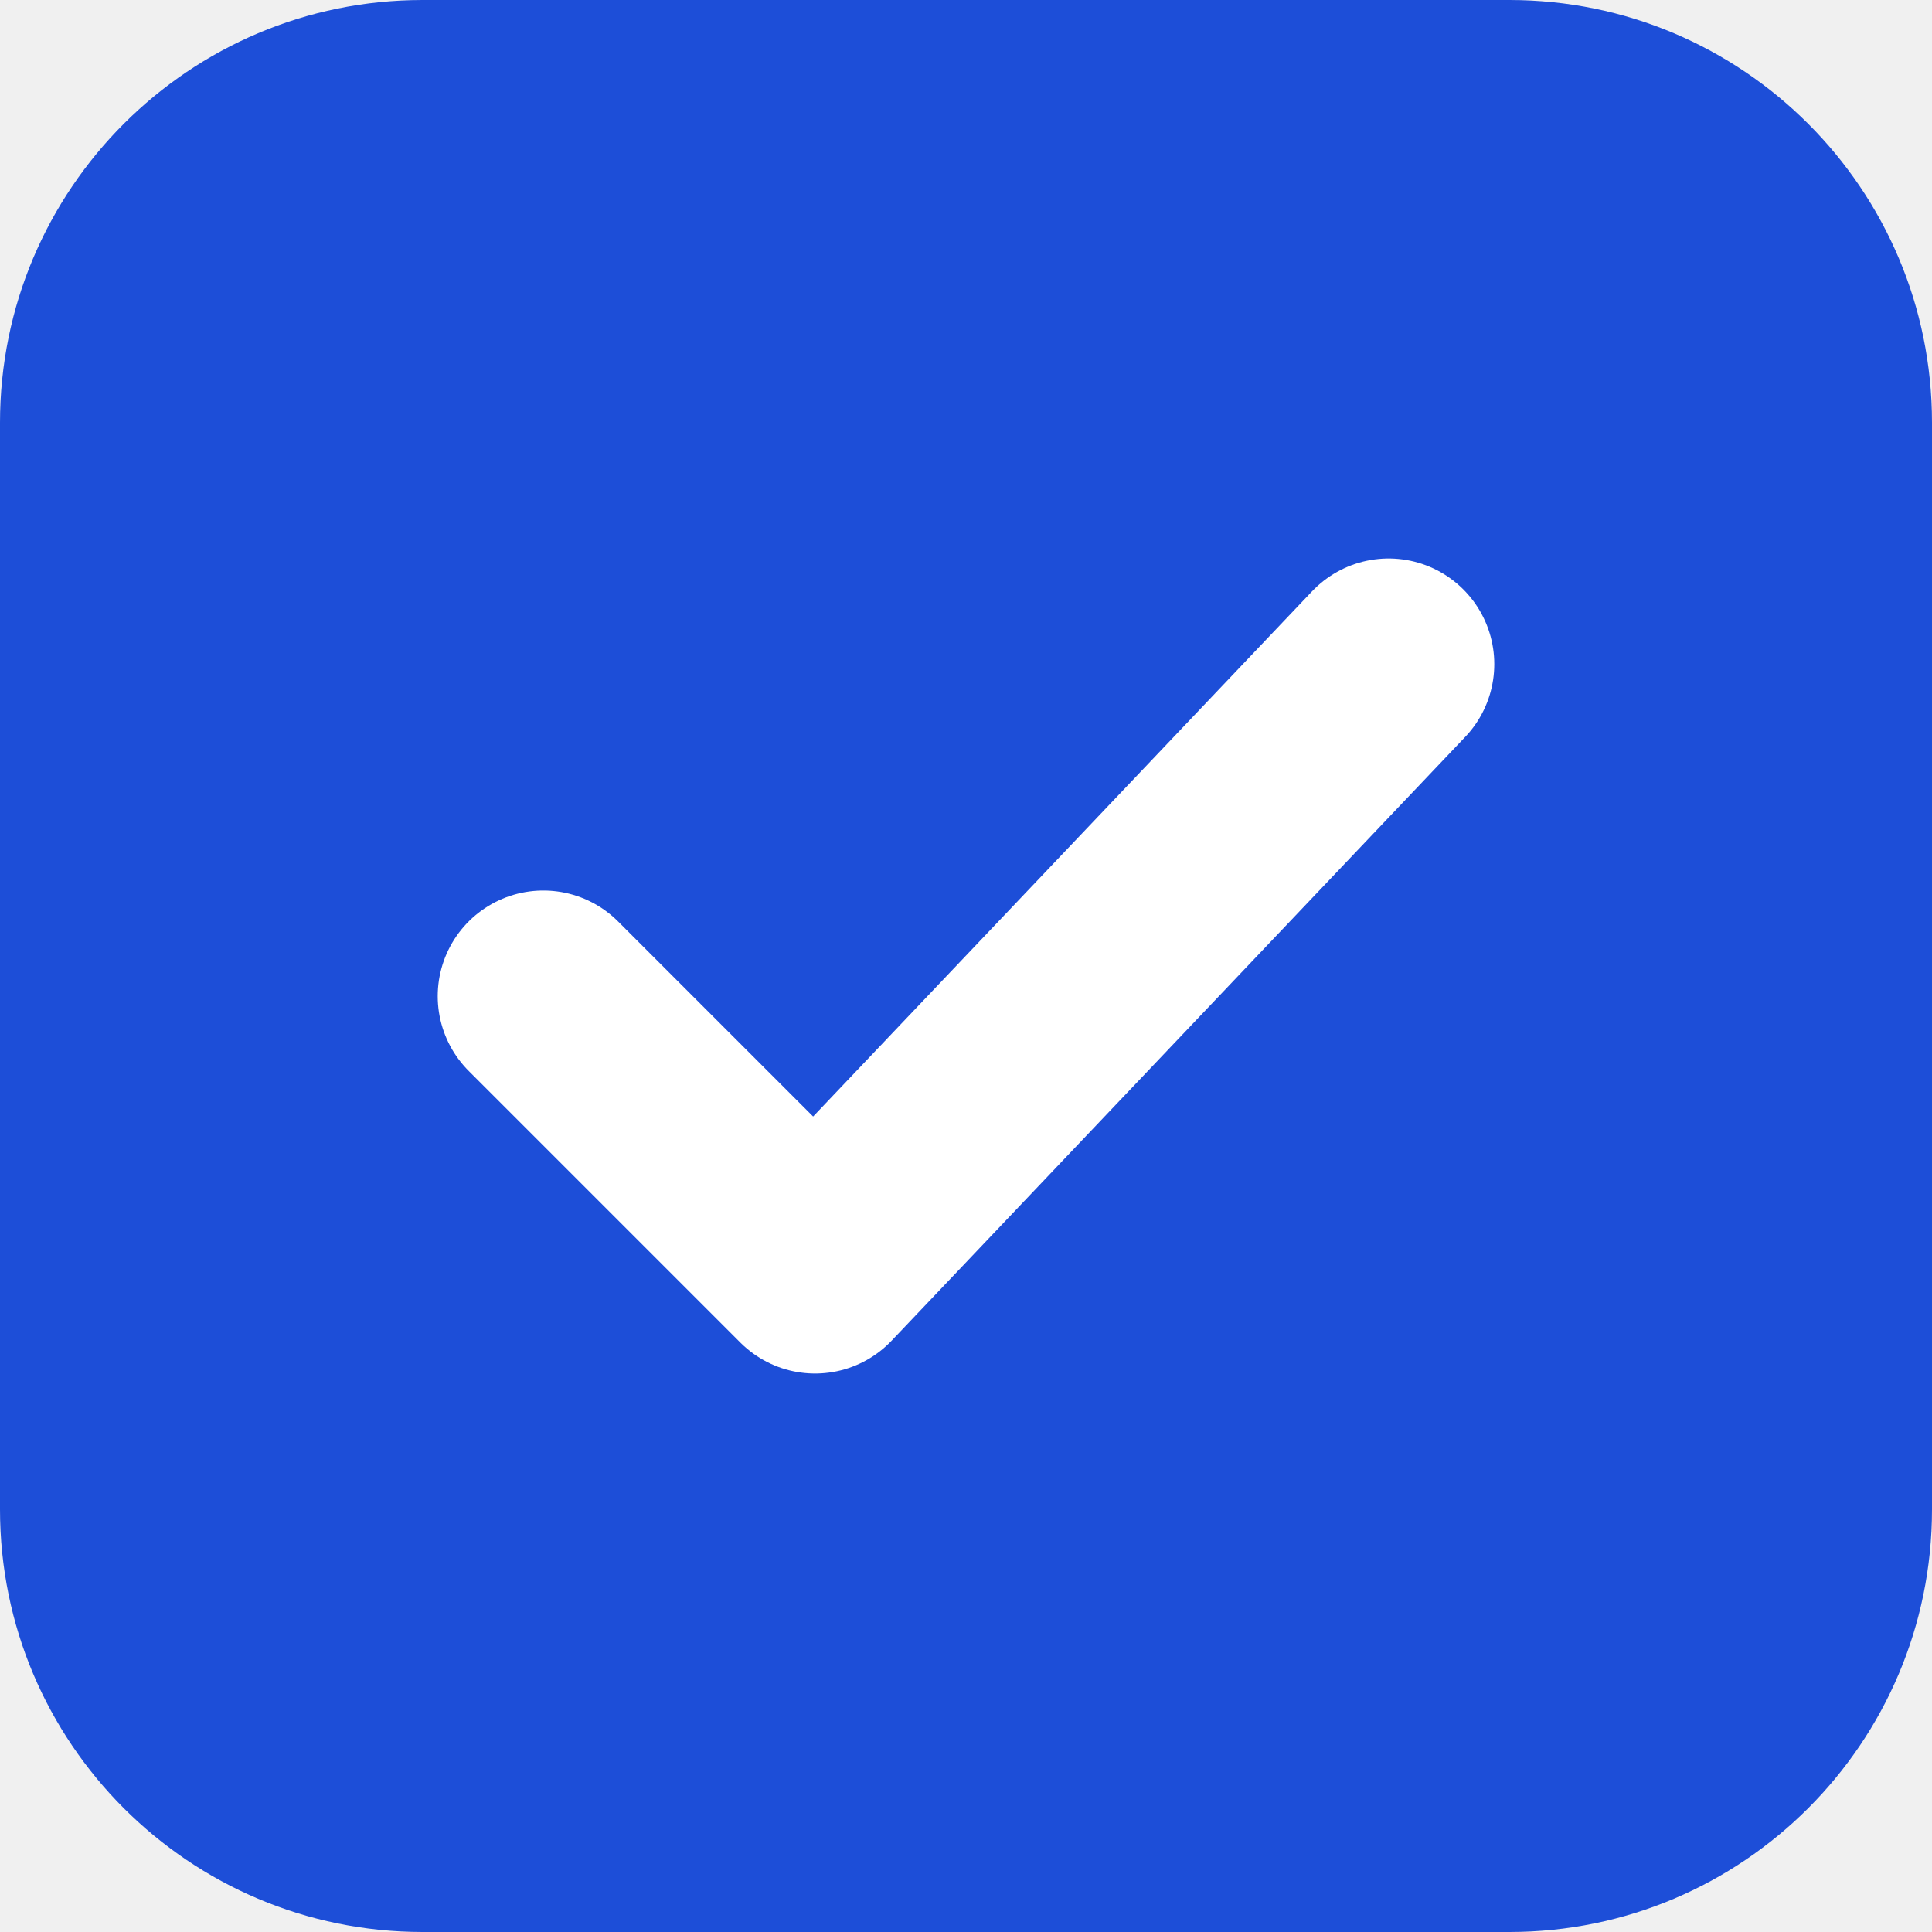
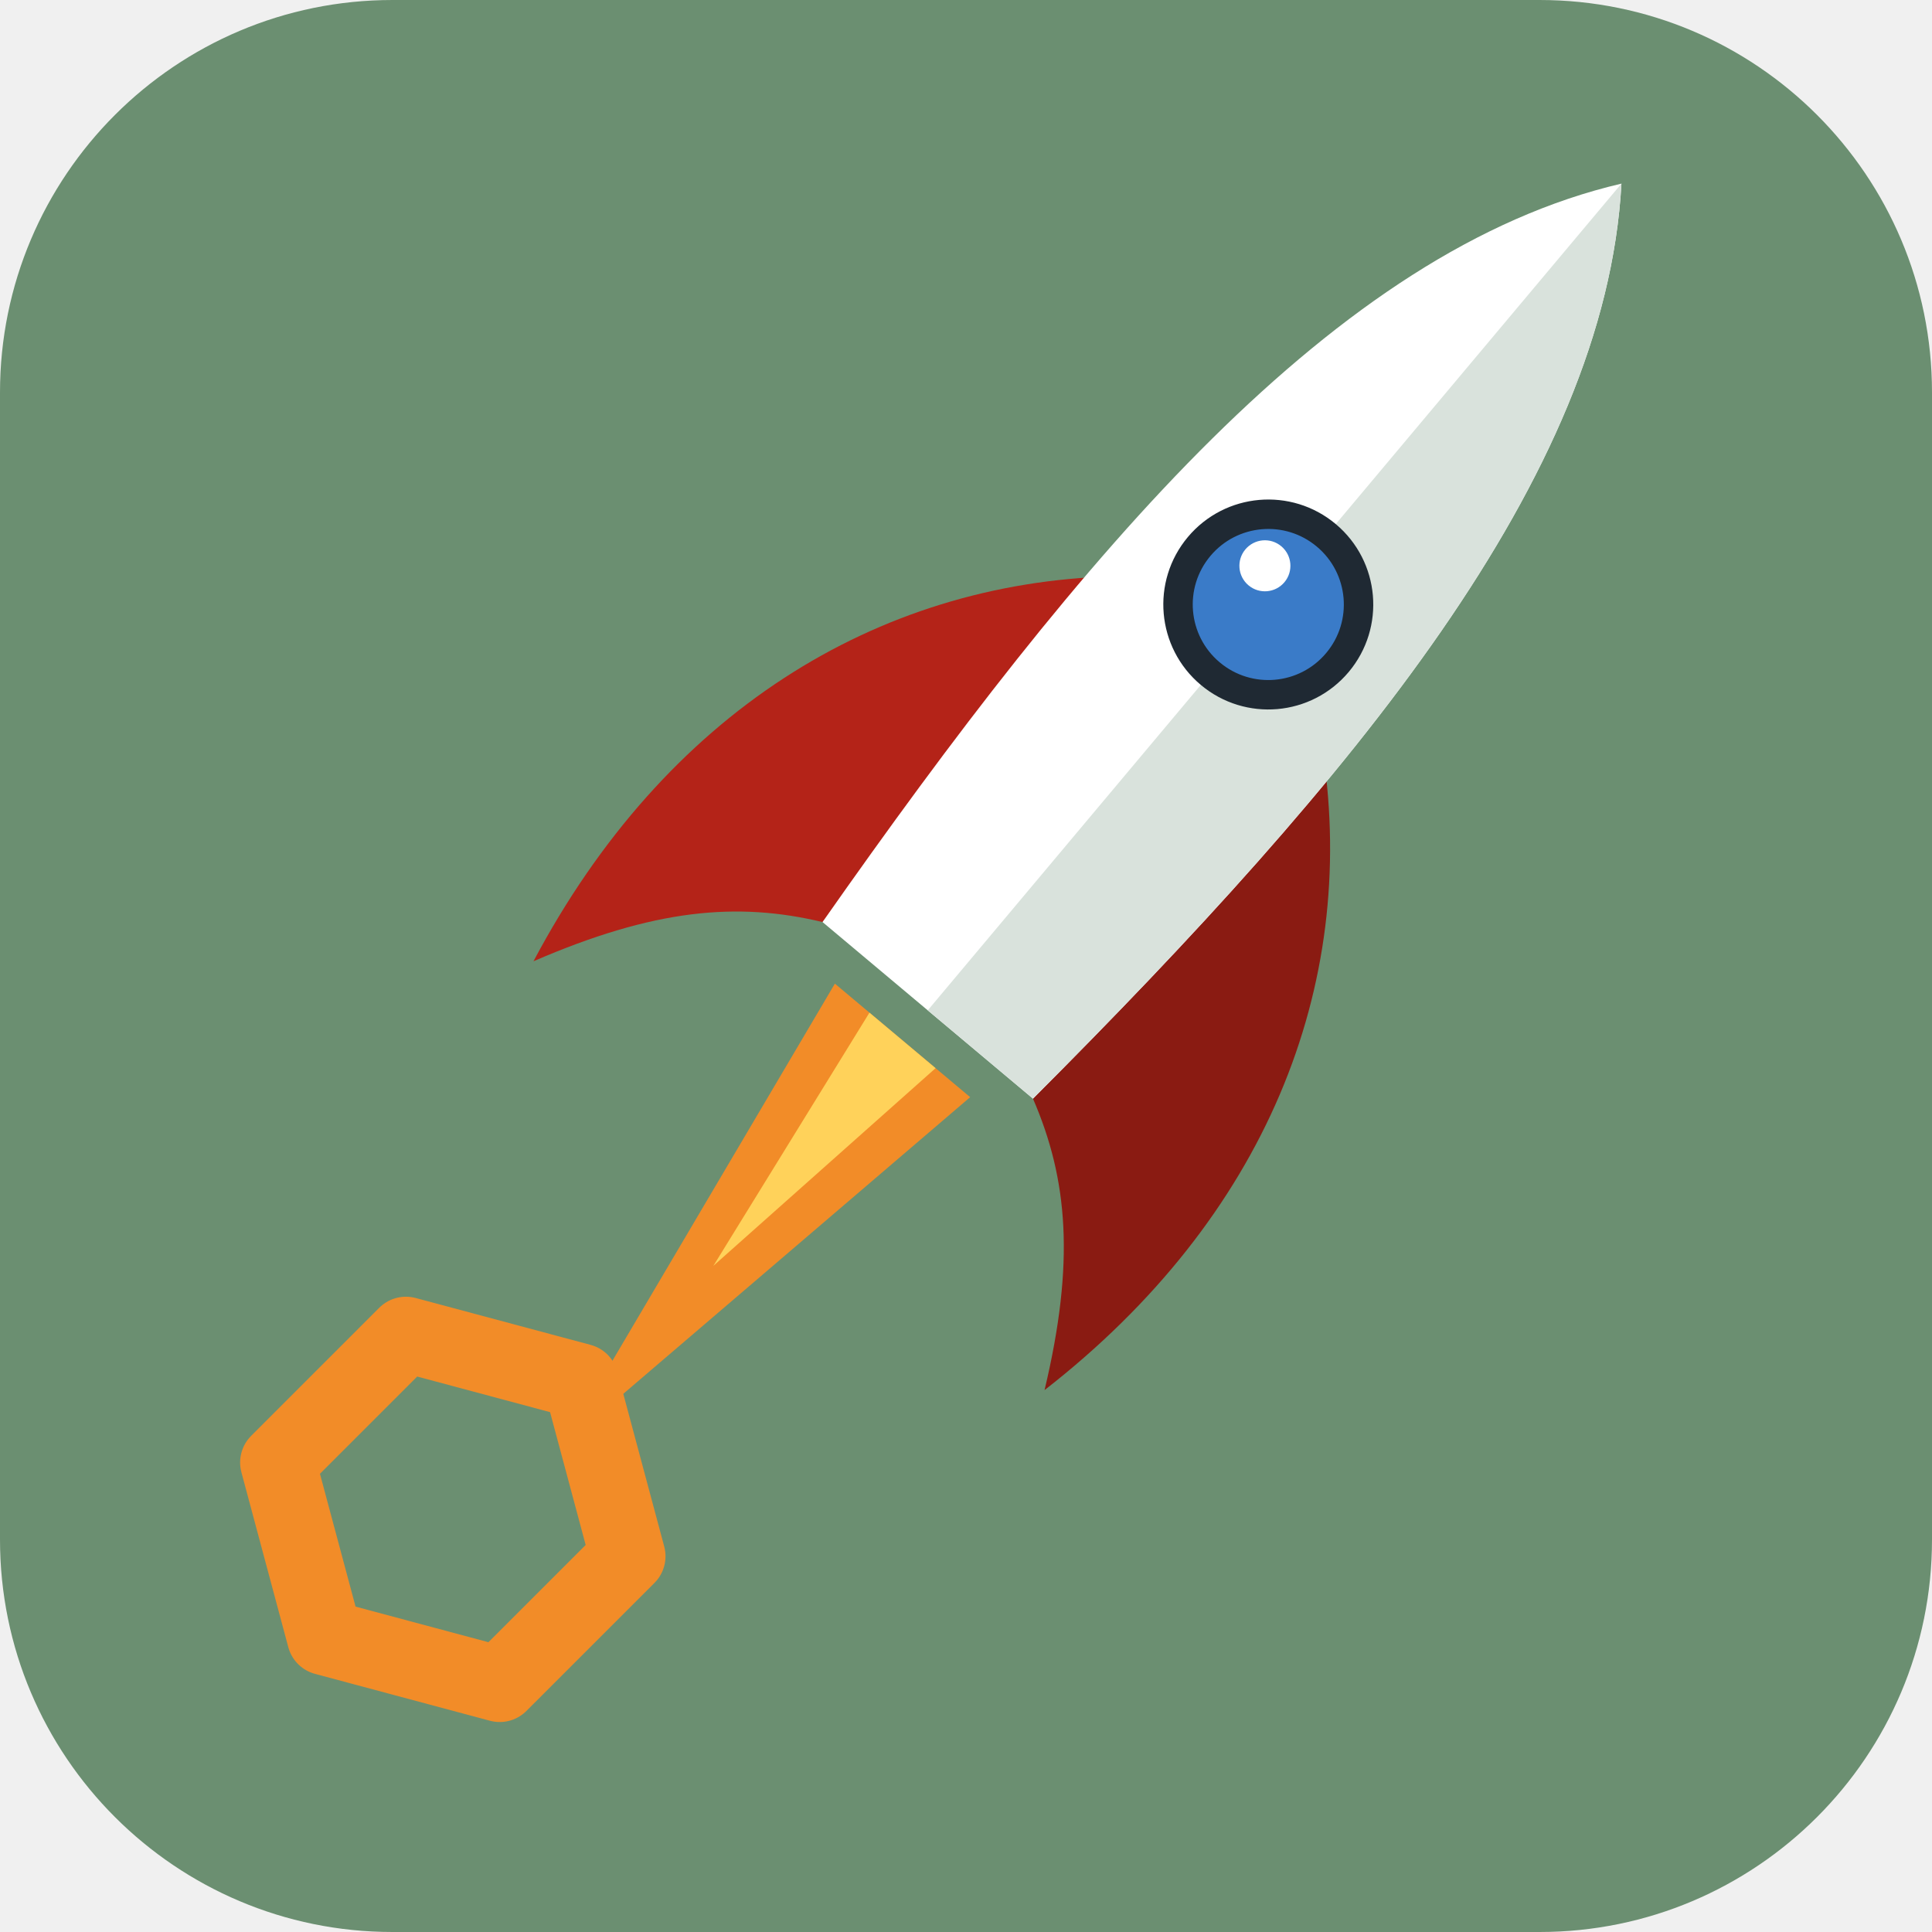
- <svg xmlns="http://www.w3.org/2000/svg" viewBox="0 0 64 64">
-   <rect width="64" height="64" rx="14" fill="#1d4ed8" />
-   <path d="M18 33l9 9 19-20" fill="none" stroke="#fff" stroke-width="7" stroke-linecap="round" stroke-linejoin="round" />
+ <svg xmlns="http://www.w3.org/2000/svg" viewBox="0 0 128 128" role="img" aria-label="Homework Dashboard logo: a retro rocket climbing away from a missing-assignment marker left behind">
+   <rect width="128" height="128" rx="26" fill="#6b8f71" />
+   <g transform="translate(74,52) rotate(40) scale(1.3)">
+     <path d="M-4.5,17 Q0,44 0,44 Q0,44 4.5,17 Z" fill="#f28c28" />
+     <path d="M-2.2,17 Q0,32 0,32 Q0,32 2.2,17 Z" fill="#ffd25a" />
+     <path d="M-7,-8 C-16,0 -20,12 -17,26 C-14,20 -11,17 -7,15 Z" fill="#b42318" />
+     <path d="M7,-8 C16,0 20,12 17,26 C14,20 11,17 7,15 Z" fill="#8a1b12" />
+     <path d="M0,-40 C9,-28 9,-8 7,15 L-7,15 C-9,-8 -9,-28 0,-40 Z" fill="#ffffff" />
+     <path d="M0,-40 C9,-28 9,-8 7,15 L0,15 Z" fill="#d9e2dc" />
+     <circle cy="-12" r="4.6" fill="#3a7bc8" stroke="#1f2933" stroke-width="1.5" />
+     <circle cx="-1.4" cy="-13.4" r="1.3" fill="#ffffff" />
+   </g>
+   <g transform="translate(30,100) rotate(15)">
+     <polygon points="12,0 6,10.39 -6,10.39 -12,0 -6,-10.39 6,-10.39" fill="none" stroke="#f28c28" stroke-width="5" stroke-linejoin="round" />
+   </g>
</svg>
